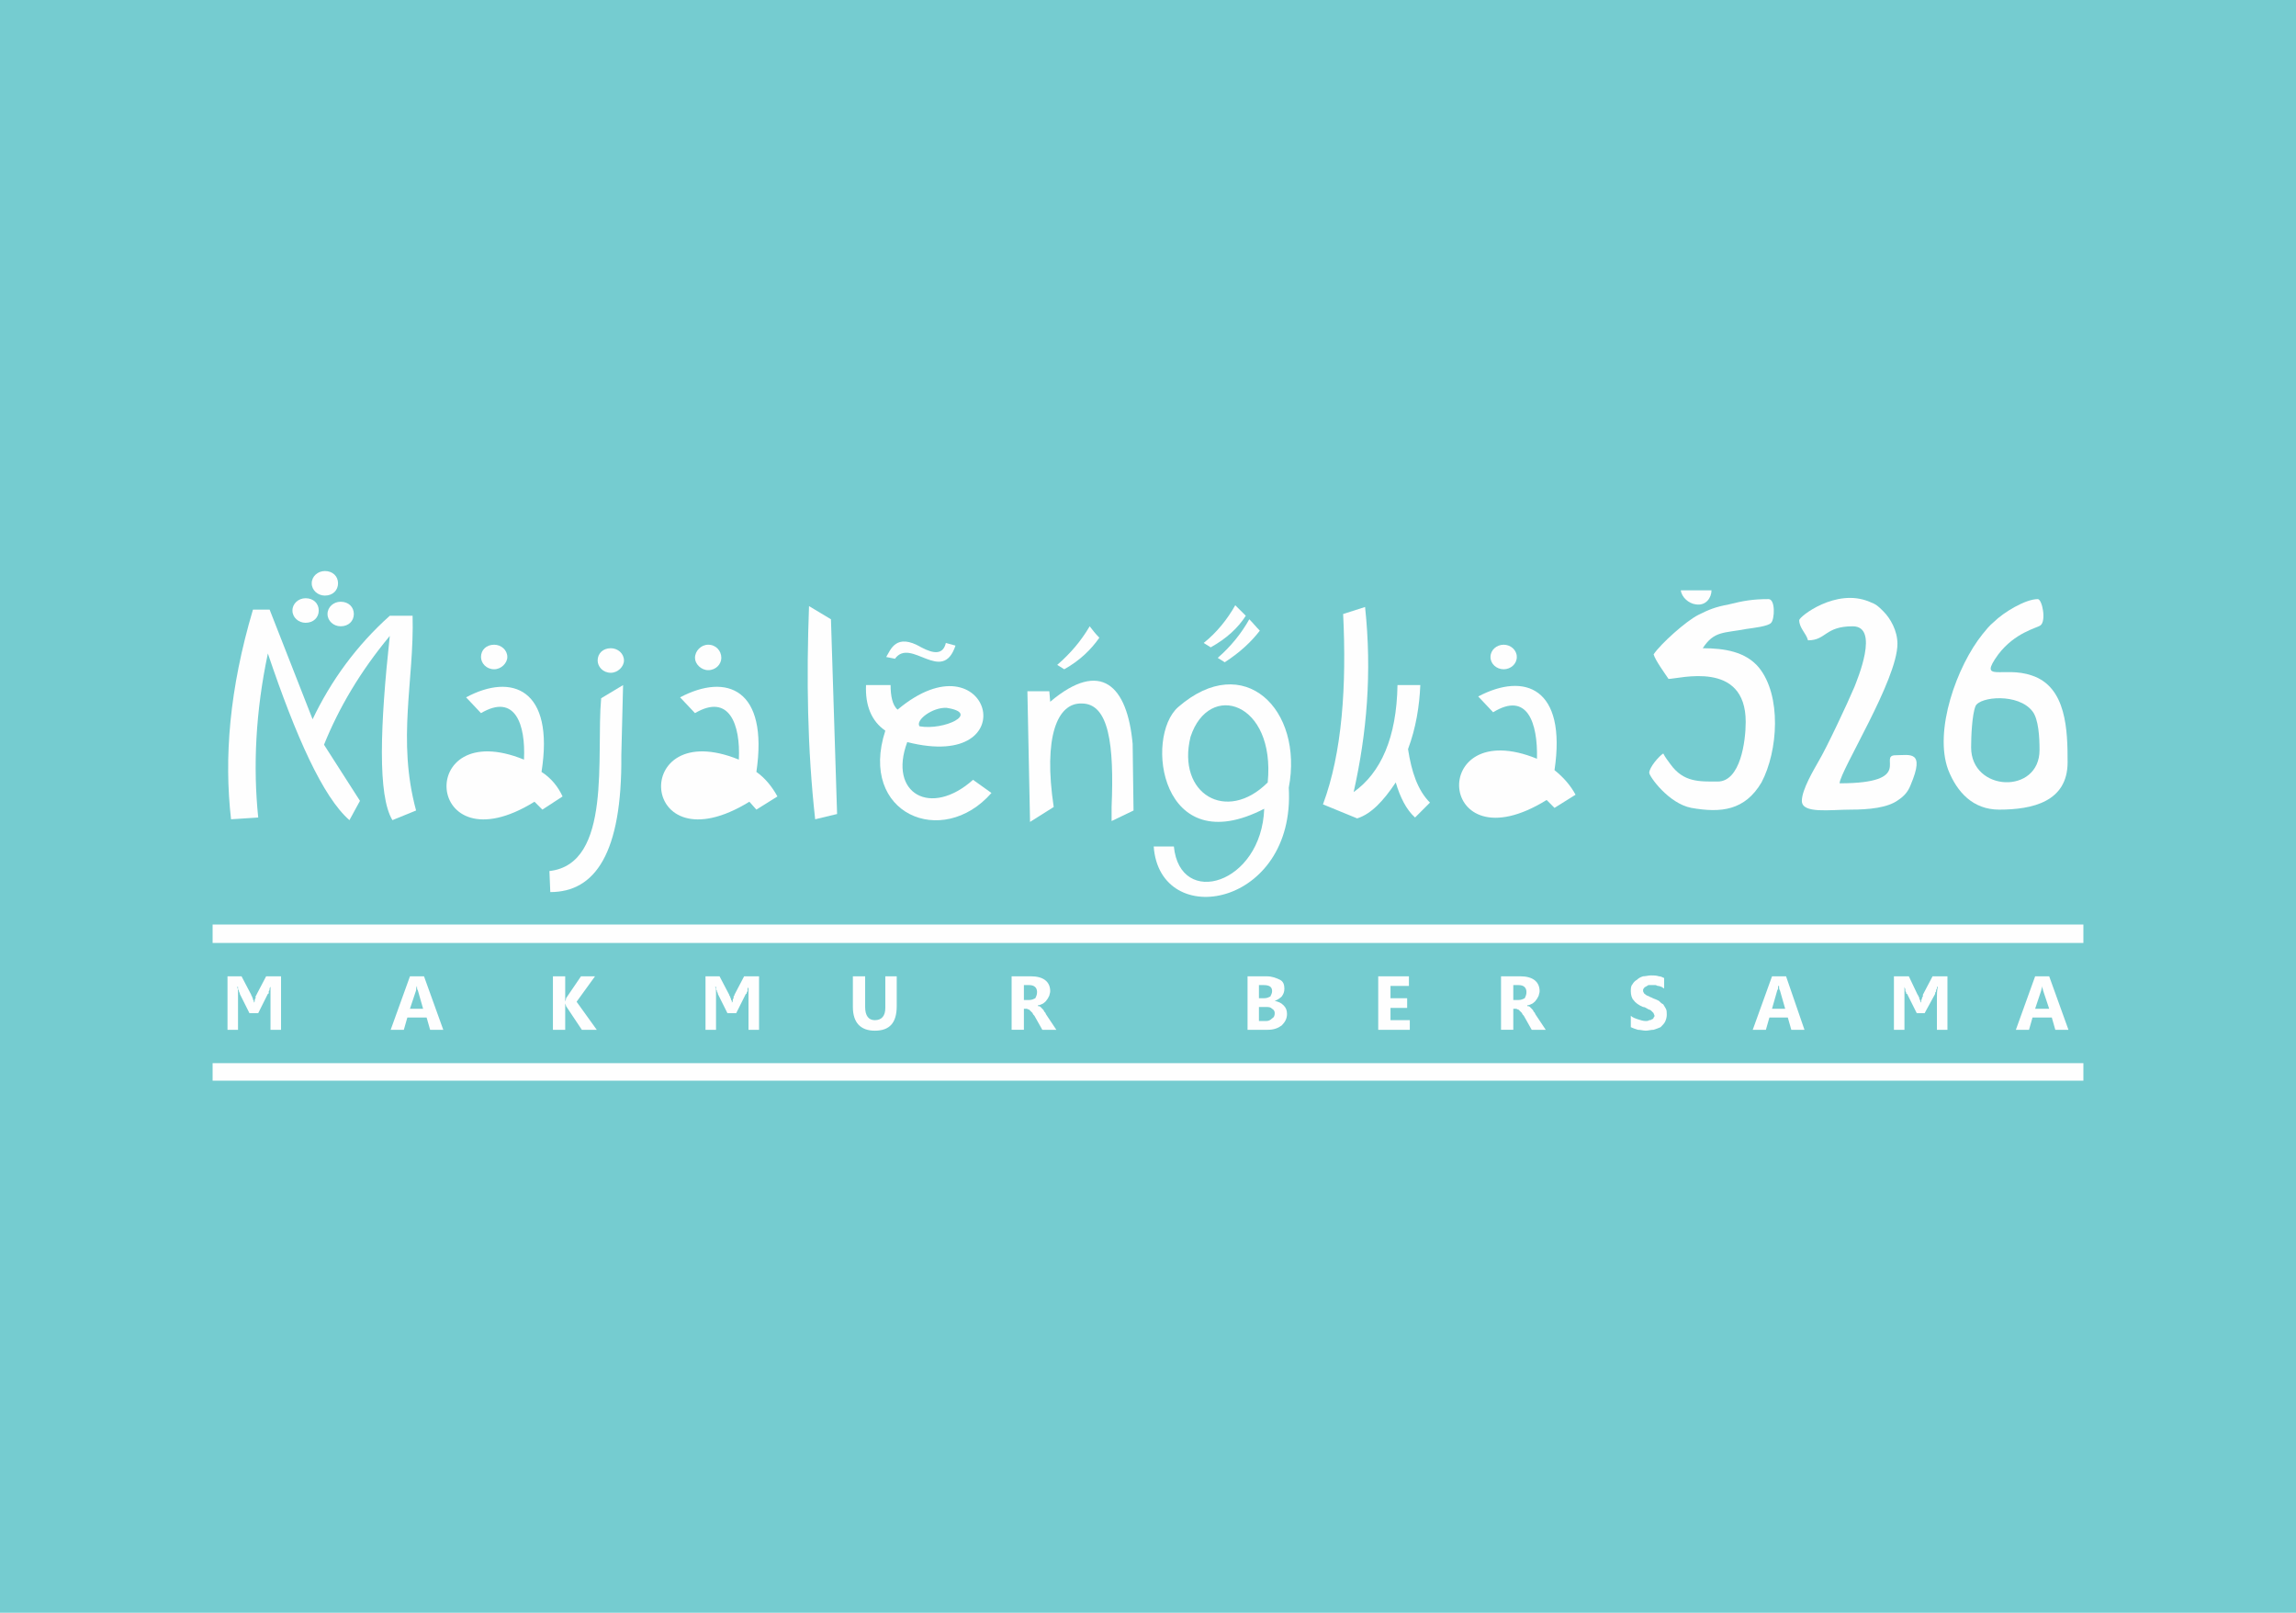
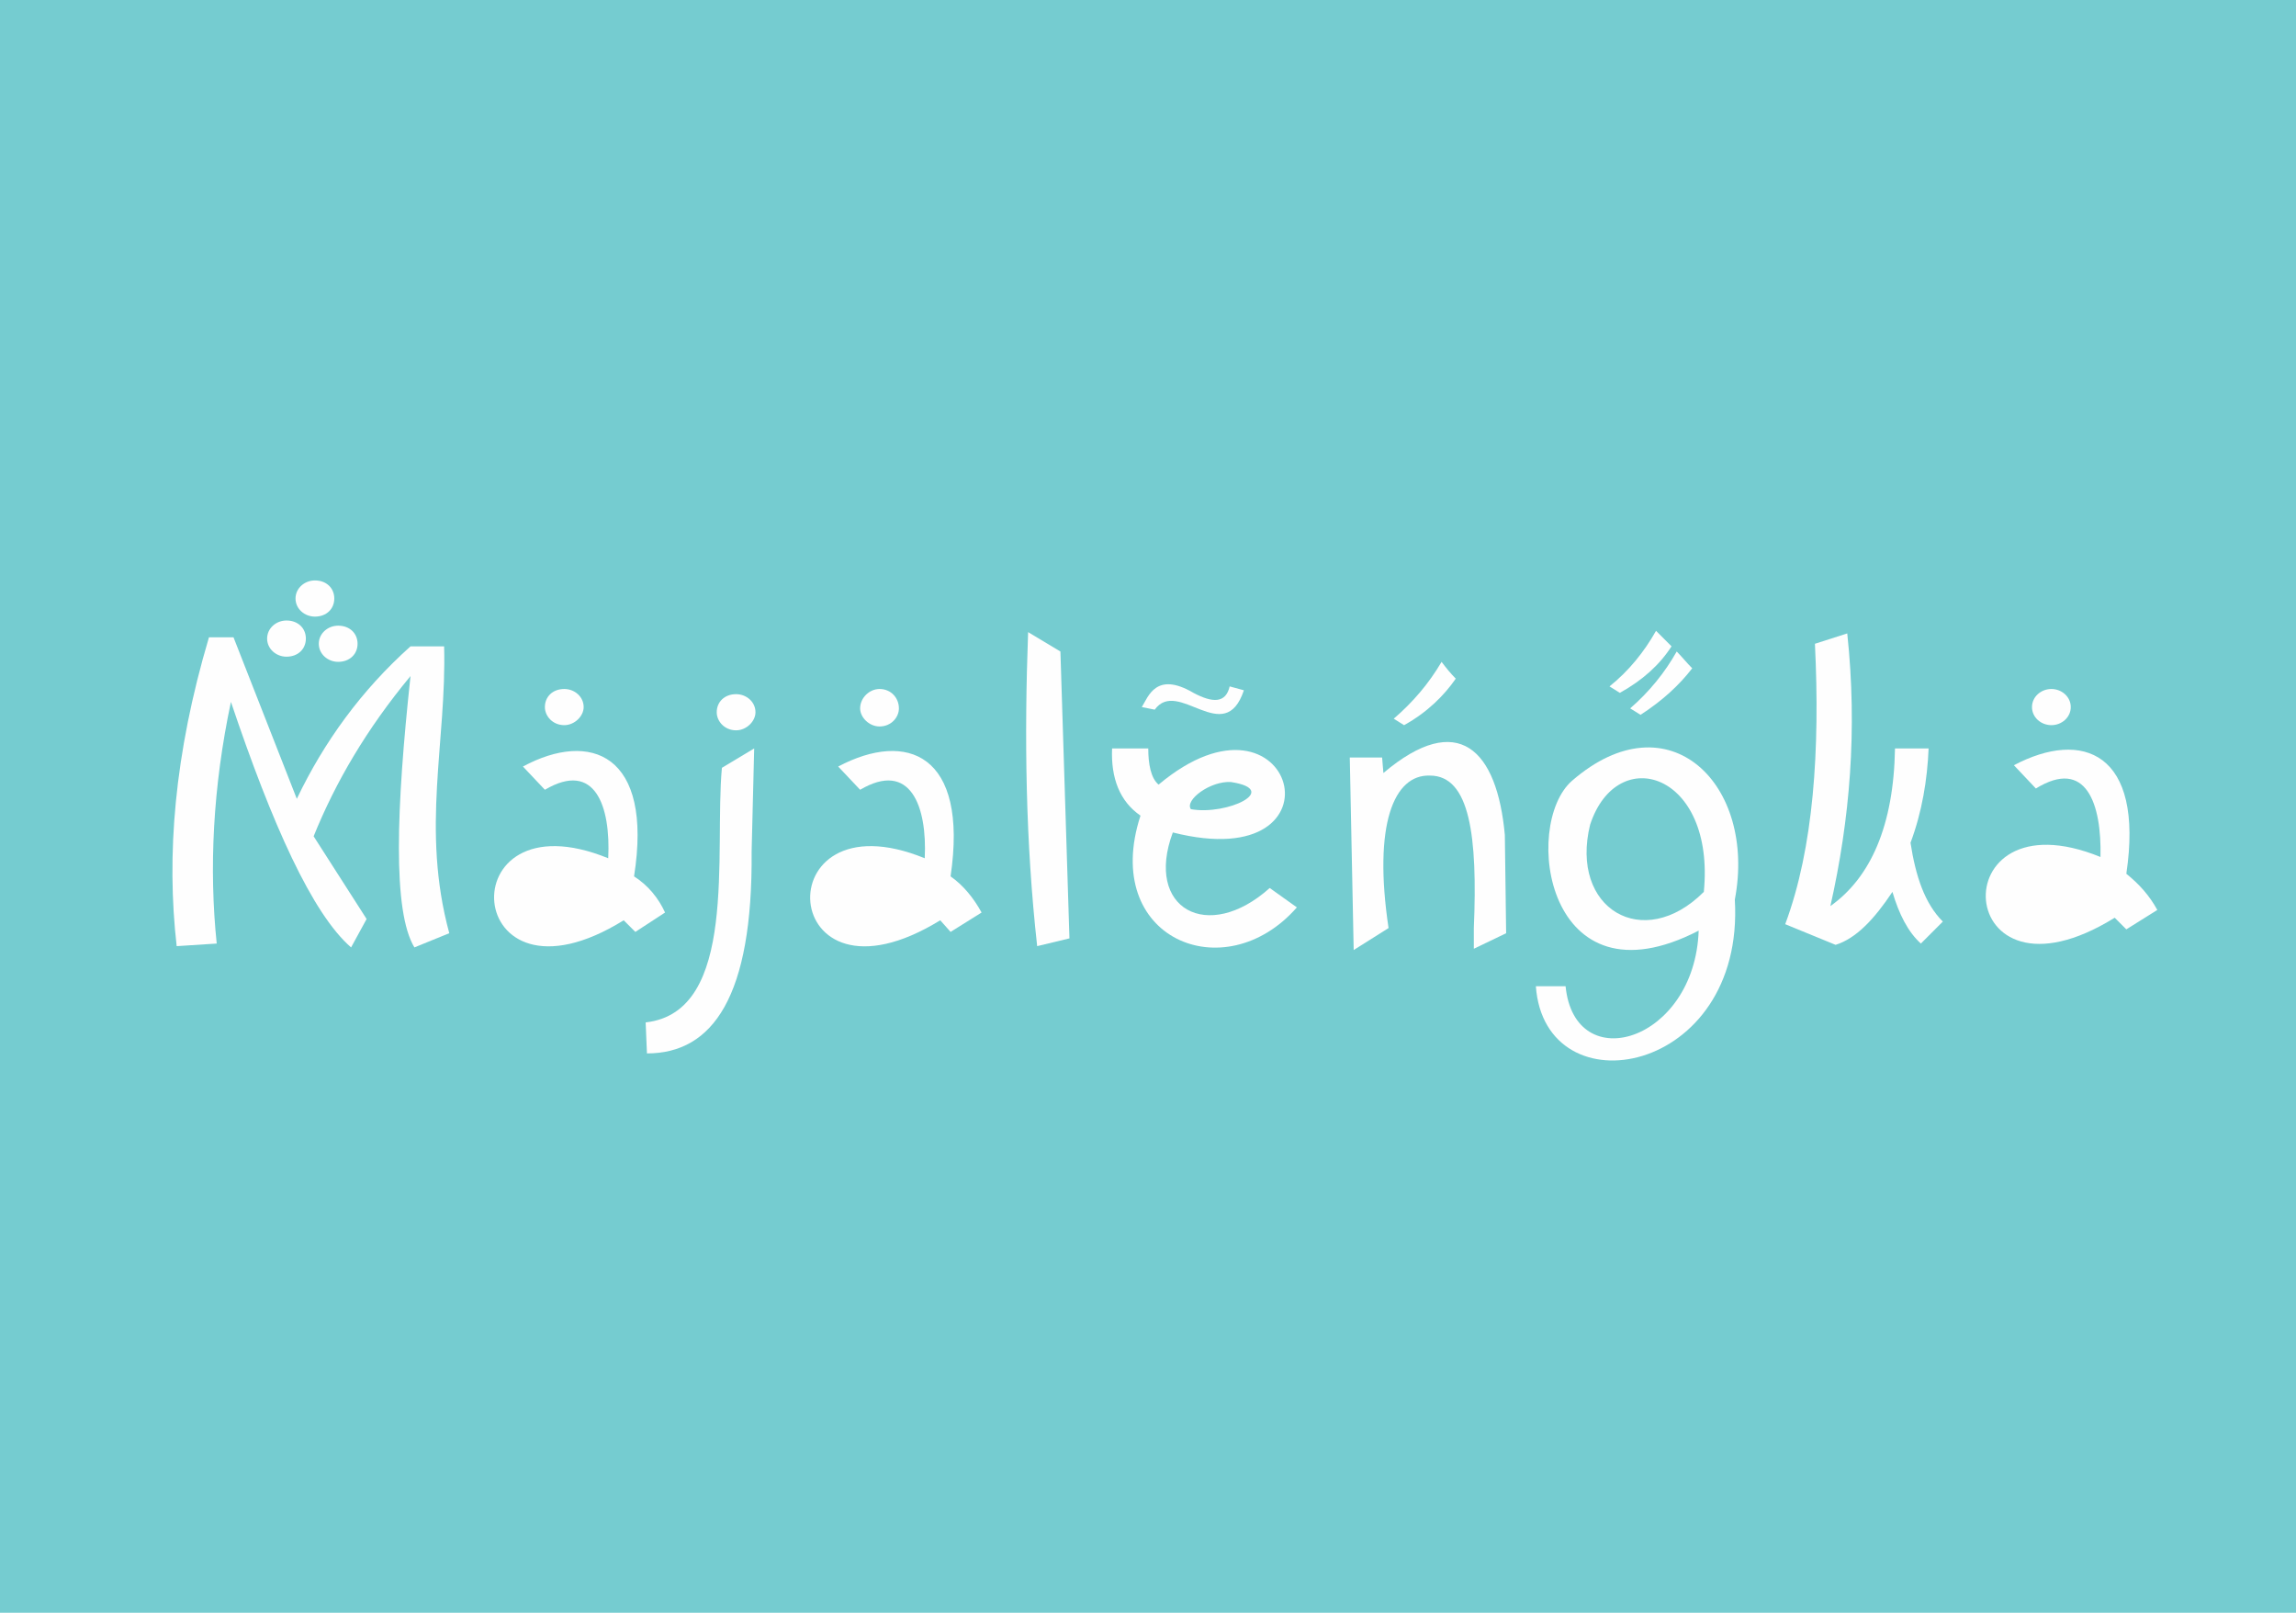
- <svg xmlns="http://www.w3.org/2000/svg" xmlns:xlink="http://www.w3.org/1999/xlink" version="1.1" id="Layer_1" x="0px" y="0px" width="262px" height="184px" viewBox="0 0 262 184" enable-background="new 0 0 262 184" xml:space="preserve">
-   <radialGradient id="SVGID_1_" cx="43.105" cy="133.884" r="0.5" gradientTransform="matrix(262 0 0 -184 -11162.5 24726.5)" gradientUnits="userSpaceOnUse">
+ <svg xmlns="http://www.w3.org/2000/svg" version="1.1" id="Layer_1" x="0px" y="0px" width="262px" height="184px" viewBox="0 0 262 184" enable-background="new 0 0 262 184" xml:space="preserve">
+   <radialGradient id="SVGID_1_" cx="85.71" cy="2.734" r="0.5" gradientTransform="matrix(262 0 0 184 -22325 -411)" gradientUnits="userSpaceOnUse">
    <stop offset="0" style="stop-color:#FEFEFE" />
    <stop offset="0.49" style="stop-color:#FBFAFB" />
    <stop offset="1" style="stop-color:#F8F7F8" />
  </radialGradient>
  <polygon fill="url(#SVGID_1_)" points="0,0 262,0 262,184 0,184 " />
  <polygon fill="none" stroke="#FEFEFE" stroke-width="0.499" points="0,0 262,0 262,184 0,184 " />
  <rect fill="#75CCD0" width="262" height="184" />
  <g>
-     <g>
-       <defs>
-         <rect id="SVGID_2_" x="24.263" y="30.22" width="213.475" height="119.899" />
-       </defs>
-       <clipPath id="SVGID_3_">
-         <use xlink:href="#SVGID_2_" overflow="visible" />
-       </clipPath>
-     </g>
-     <polygon fill="none" points="24.263,30.22 237.737,30.22 237.737,150.119 24.263,150.119  " />
-     <path fill="#FEFEFE" d="M224.927,85.266c0-1.201,0.101-3.703,0.501-4.704c0.5-1.101,4.904-1.501,6.505,0.601   c0.7,0.901,0.802,3.003,0.802,4.404C232.734,90.67,224.927,90.369,224.927,85.266z M228.13,92.371c3.803,0,7.807-0.9,7.807-5.404   c0-3.603-0.101-8.607-4.104-9.908c-3.202-1.1-6.205,0.901-3.803-2.402c1.9-2.501,4.402-3.002,4.804-3.302   c0.7-0.501,0.2-3.003-0.3-3.003c-1.401,0-3.903,1.501-5.005,2.603c-0.6,0.5-0.8,0.801-1.301,1.401   c-2.901,3.604-5.604,11.009-3.903,15.512C223.327,90.369,225.128,92.371,228.13,92.371z" />
-     <path fill="#FEFEFE" d="M188.697,74.656c0.201,0.701,1.302,2.202,1.701,2.803c1.202,0,8.808-2.202,8.808,4.903   c0,2.202-0.6,6.805-3.202,6.805c-2.102,0-3.903,0.102-5.404-2c-0.301-0.401-0.601-0.801-0.801-1.201   c-0.5,0.3-1.602,1.602-1.602,2.202c0,0.4,2.201,3.504,4.804,4.004c3.403,0.6,6.105,0.3,8.007-2.902   c1.901-3.603,2.302-9.909-0.3-13.112c-1.502-1.801-3.904-2.201-6.405-2.201c1.301-2.003,2.4-1.702,5.004-2.202   c0.7-0.101,2.502-0.3,2.802-0.701c0.4-0.4,0.501-2.702-0.3-2.702c-1.802,0-2.902,0.2-4.503,0.6   c-1.603,0.301-2.303,0.601-3.504,1.201C192.4,70.854,189.498,73.456,188.697,74.656z" />
-     <path fill="#FEFEFE" d="M205.312,70.754c0,0.9,0.801,1.501,1.001,2.302c2.102,0,1.9-1.601,5.104-1.601   c3.103,0,0.501,6.105,0.2,6.905c-0.801,1.902-3.202,7.006-4.103,8.507c-0.5,0.901-1.902,3.203-1.902,4.504c0,1.5,3.203,1,5.604,1   c2.002,0,4.204-0.199,5.404-1.101c0.602-0.4,1.101-0.901,1.402-1.702c1.701-4.002-0.102-3.402-1.701-3.402   c-2.103,0,2.301,3.203-6.406,3.203c0.1-1.502,6.605-11.81,6.605-15.913c0-1.502-0.801-2.902-1.602-3.703   c-0.601-0.602-0.801-0.802-1.602-1.102C209.515,67.051,205.312,70.353,205.312,70.754z" />
-     <path fill="#FEFEFE" d="M191.8,67.351c0.102,0.801,0.901,1.501,1.702,1.601c1.2,0.2,1.801-0.8,1.801-1.601H191.8z" />
-     <path fill="#FEFEFE" d="M29.467,93.271l-3.102,0.201c-0.802-7.006-0.201-14.813,2.501-23.92h1.901l4.904,12.51   c2.102-4.403,5.004-8.407,8.808-11.81h2.603c0.199,7.406-1.803,14.111,0.399,22.218l-2.701,1.101   c-1.701-2.803-1.402-10.809-0.301-21.017c-3.402,4.103-5.805,8.207-7.506,12.41l4.104,6.406l-1.202,2.201   c-3.003-2.602-6.104-9.508-9.308-19.016C29.166,81.162,28.866,87.468,29.467,93.271z" />
-     <path fill="#FEFEFE" d="M61.794,88.068c1.5-9.508-3.403-11.31-8.607-8.507l1.701,1.801c3.903-2.302,5.104,1.3,4.905,5.304   c-12.512-5.104-11.41,12.611,1.199,4.804l0.901,0.9l2.303-1.501C63.694,89.77,62.895,88.768,61.794,88.068z M54.587,88.068   c-2.501,2.102-0.8,4.803,3.903,2.501C61.993,88.869,56.489,87.167,54.587,88.068z" />
-     <path fill="#FEFEFE" d="M70.901,86.167l0.2-8.007L68.6,79.661c-0.602,6.506,1.301,18.916-5.905,19.717l0.1,2.401   C67.898,101.779,71.001,97.375,70.901,86.167z" />
-     <path fill="#FEFEFE" d="M86.313,88.068c1.4-9.508-3.402-11.31-8.707-8.507l1.701,1.801c3.904-2.302,5.204,1.3,5.004,5.304   c-12.51-5.104-11.509,12.611,1.202,4.804l0.8,0.9l2.402-1.501C88.114,89.77,87.314,88.768,86.313,88.068z M78.908,88.068   c-2.503,2.102-0.801,4.803,3.903,2.501C86.313,88.869,80.81,87.167,78.908,88.068z" />
-     <path fill="#FEFEFE" d="M93.02,93.473c-0.901-8.107-1.001-16.214-0.701-24.321l2.503,1.501l0.699,22.218L93.02,93.473z" />
-     <path fill="#FEFEFE" d="M101.025,83.364c-1.602-1.101-2.302-2.902-2.201-5.205h2.802c0,1.202,0.2,2.303,0.801,2.803   c10.509-8.807,14.913,7.206,1.101,3.704c-2.201,5.904,2.703,8.606,7.507,4.303l2.102,1.501   C107.53,96.875,97.924,92.871,101.025,83.364z M108.031,80.762c-1.601-0.1-3.604,1.402-3.102,2.102   C107.73,83.364,111.935,81.362,108.031,80.762z" />
-     <path fill="#FEFEFE" d="M117.238,78.86l0.301,14.913l2.702-1.702c-1.2-8.006,0.4-11.908,3.203-11.809   c3.102,0,3.702,4.704,3.402,11.809v1.603l2.503-1.201l-0.101-7.606c-0.601-6.605-3.603-9.708-9.408-4.804l-0.1-1.201H117.238z" />
-     <path fill="#FEFEFE" d="M147.063,89.87c0.8,13.61-14.712,16.412-15.412,6.704h2.301c0.701,7.107,10.009,4.305,10.309-4.303   c-11.81,6.104-13.712-8.207-9.808-11.609C141.959,74.156,148.766,80.962,147.063,89.87z M135.854,84.064   c-1.602,6.505,4.104,9.908,8.807,5.205C145.562,80.061,137.956,77.66,135.854,84.064z" />
-     <path fill="#FEFEFE" d="M155.771,69.252l-2.503,0.801c0.4,8.207-0.1,15.812-2.302,21.718l3.903,1.601   c1.602-0.501,3.002-2.001,4.402-4.103c0.502,1.701,1.202,3.102,2.203,4.002l1.702-1.701c-1.402-1.4-2.103-3.502-2.503-6.104   c0.9-2.402,1.301-4.905,1.401-7.307h-2.603c-0.1,6.006-1.902,10.009-5.004,12.21C155.971,83.665,156.571,76.759,155.771,69.252z" />
-     <path fill="none" d="M153.368,72.555c2.103,1.601,1.401,0.901,2.803,2.702" />
-     <path fill="#FEFEFE" d="M177.388,87.867c1.402-9.407-3.402-11.209-8.706-8.406l1.701,1.802c3.903-2.403,5.104,1.201,5.004,5.304   c-12.51-5.104-11.51,12.511,1.102,4.704l0.899,0.901l2.402-1.502C179.19,89.568,178.39,88.668,177.388,87.867z M170.082,87.968   c-2.402,2.102-0.701,4.804,3.903,2.401C177.589,88.668,171.984,86.967,170.082,87.968z" />
-     <path fill="#FEFEFE" d="M37.073,65.149c0.9,0,1.501,0.601,1.501,1.401c0,0.8-0.601,1.401-1.501,1.401   c-0.801,0-1.502-0.601-1.502-1.401C35.571,65.75,36.272,65.149,37.073,65.149z" />
-     <path fill="#FEFEFE" d="M34.871,68.252c0.9,0,1.502,0.6,1.502,1.401c0,0.8-0.602,1.401-1.502,1.401c-0.8,0-1.5-0.601-1.5-1.401   C33.371,68.852,34.071,68.252,34.871,68.252z" />
-     <path fill="#FEFEFE" d="M38.874,68.652c0.901,0,1.503,0.601,1.503,1.401c0,0.8-0.602,1.401-1.503,1.401c-0.8,0-1.5-0.601-1.5-1.401   C37.374,69.252,38.074,68.652,38.874,68.652z" />
-     <path fill="#FEFEFE" d="M56.39,73.556c0.8,0,1.501,0.6,1.501,1.401c0,0.7-0.701,1.4-1.501,1.4c-0.9,0-1.502-0.701-1.502-1.4   C54.888,74.156,55.489,73.556,56.39,73.556z" />
-     <path fill="#FEFEFE" d="M69.7,73.957c0.801,0,1.501,0.6,1.501,1.4c0,0.701-0.7,1.401-1.501,1.401c-0.9,0-1.501-0.701-1.501-1.401   C68.199,74.557,68.8,73.957,69.7,73.957z" />
-     <path fill="#FEFEFE" d="M80.81,73.556c0.9,0,1.501,0.701,1.501,1.501c0,0.701-0.601,1.401-1.501,1.401   c-0.802,0-1.502-0.7-1.502-1.401C79.308,74.257,80.008,73.556,80.81,73.556z" />
-     <path fill="#FEFEFE" d="M105.129,73.856c1.502,0.8,2.503,0.8,2.803-0.5l1.101,0.3c-1.502,4.503-5.104-1.001-6.906,1.501l-1-0.2   C101.626,74.156,102.227,72.155,105.129,73.856z" />
-     <path fill="#FEFEFE" d="M124.346,71.455c-1.002,1.701-2.203,3.102-3.704,4.403l0.801,0.5c1.802-1,3.103-2.301,4.004-3.603   C125.046,72.355,124.646,71.854,124.346,71.455z" />
-     <path fill="#FEFEFE" d="M142.56,70.653c-0.9,1.602-2.102,3.103-3.604,4.404l0.803,0.5c1.7-1.101,3.001-2.302,4.002-3.604   C143.361,71.555,142.96,71.054,142.56,70.653z" />
-     <path fill="#FEFEFE" d="M140.958,69.052c-0.9,1.601-2.101,3.103-3.603,4.304l0.801,0.5c1.802-1.001,3.103-2.202,4.004-3.603   C141.76,69.853,141.358,69.453,140.958,69.052z" />
-     <path fill="#FEFEFE" d="M171.585,73.556c0.799,0,1.5,0.6,1.5,1.401c0,0.801-0.701,1.4-1.5,1.4c-0.802,0-1.503-0.6-1.503-1.4   C170.082,74.156,170.783,73.556,171.585,73.556z" />
-     <g>
-       <polygon fill="#FEFEFE" points="24.263,105.482 237.737,105.482 237.737,107.583 24.263,107.583   " />
-       <path fill="#FEFEFE" d="M32.069,117.492h-1.201v-3.702c0-0.302,0-0.802,0-1.202l0,0c0,0-0.101,0.101-0.101,0.201    c0,0.099,0,0.199-0.099,0.299c0,0.101,0,0.101,0,0.2c0,0.102-0.102,0.102-0.102,0.102l-1.101,2.201h-1.001l-1.101-2.201    c0,0,0,0,0-0.102c0,0-0.1-0.1-0.1-0.2c0-0.1,0-0.1-0.102-0.2c0-0.099,0-0.199,0-0.3h-0.098c0.098,0.201,0.098,0.5,0.098,0.7    s0,0.401,0,0.502v3.702h-1.2v-6.104h1.601l1.103,2.101c0,0.101,0.1,0.201,0.1,0.201c0,0.101,0.1,0.199,0.1,0.3    c0,0,0,0.102,0.101,0.199c0,0.102,0,0.102,0,0.2l0,0c0.1-0.099,0.1-0.099,0.1-0.2c0-0.098,0-0.199,0.1-0.3c0,0,0-0.099,0-0.199    s0.101-0.101,0.101-0.201l1.102-2.101h1.701V117.492z M50.583,117.492h-1.5l-0.4-1.4h-2.201l-0.401,1.4h-1.501l2.202-6.104h1.602    L50.583,117.492z M48.282,115.091l-0.601-2.103c-0.1-0.101-0.1-0.3-0.1-0.501l0,0c-0.101,0.201-0.101,0.4-0.101,0.501l-0.7,2.103    H48.282z M68.099,117.492h-1.702l-1.802-2.703c0,0,0-0.099-0.099-0.3l0,0v3.003h-1.401v-6.104h1.401v2.902l0,0    c0-0.102,0.099-0.199,0.099-0.401l1.703-2.501h1.601l-2.102,2.902L68.099,117.492z M86.614,117.492h-1.202v-3.702    c0-0.302,0-0.802,0-1.202l0,0c0,0,0,0.101-0.099,0.201c0,0.099,0,0.199,0,0.299c-0.101,0.101-0.101,0.101-0.101,0.2    c0,0.102-0.1,0.102-0.1,0.102l-1.102,2.201h-1.001l-1.1-2.201c0,0,0,0,0-0.102c0,0-0.102-0.1-0.102-0.2c0-0.1,0-0.1-0.1-0.2    c0-0.099,0-0.199,0-0.3h-0.101c0.101,0.201,0.101,0.5,0.101,0.7s0,0.401,0,0.502v3.702h-1.201v-6.104h1.602l1.102,2.101    c0,0.101,0.1,0.201,0.1,0.201c0,0.101,0.1,0.199,0.1,0.3c0,0,0,0.102,0.101,0.199c0,0.102,0,0.102,0,0.2l0,0    c0.1-0.099,0.1-0.099,0.1-0.2c0-0.098,0-0.199,0.1-0.3c0,0,0-0.099,0-0.199c0.101-0.101,0.101-0.101,0.101-0.201l1.101-2.101    h1.702V117.492z M102.326,114.789c0,1.902-0.8,2.803-2.502,2.803c-1.601,0-2.501-0.9-2.501-2.702v-3.502h1.4v3.502    c0,1.001,0.4,1.502,1.101,1.502c0.802,0,1.201-0.501,1.201-1.401v-3.603h1.301V114.789z M120.542,117.492h-1.602l-0.9-1.602    c-0.101-0.101-0.2-0.2-0.2-0.3c-0.101-0.102-0.2-0.2-0.2-0.2c-0.101-0.101-0.201-0.2-0.201-0.2c-0.099,0-0.2-0.1-0.3-0.1h-0.301    v2.401h-1.4v-6.104h2.202c1.401,0,2.201,0.601,2.201,1.7c0,0.2-0.1,0.4-0.1,0.501c-0.1,0.201-0.2,0.4-0.3,0.502    c-0.101,0.199-0.301,0.298-0.4,0.398c-0.201,0.1-0.4,0.201-0.602,0.201v0.099c0.101,0,0.201,0,0.302,0.101    c0.099,0.101,0.099,0.101,0.199,0.201c0.101,0.1,0.2,0.199,0.2,0.3c0.1,0.099,0.2,0.2,0.2,0.3L120.542,117.492z M116.838,112.389    v1.702h0.601c0.301,0,0.501-0.102,0.7-0.202c0.102-0.199,0.201-0.4,0.201-0.7c0-0.5-0.3-0.8-0.901-0.8H116.838z M142.359,117.492    v-6.104h2.201c0.602,0,1.102,0.2,1.503,0.399c0.4,0.201,0.499,0.602,0.499,1.002c0,0.399-0.099,0.601-0.3,0.9    c-0.199,0.199-0.5,0.401-0.801,0.499l0,0c0.401,0.102,0.7,0.2,1.002,0.502c0.3,0.3,0.399,0.6,0.399,1c0,0.5-0.2,0.9-0.601,1.302    c-0.399,0.3-0.9,0.5-1.602,0.5H142.359z M143.66,112.389v1.5h0.601c0.3,0,0.501-0.099,0.701-0.199c0.1-0.201,0.2-0.401,0.2-0.602    c0-0.5-0.301-0.699-1.001-0.699H143.66z M143.66,114.89v1.601h0.802c0.3,0,0.5-0.099,0.7-0.3c0.2-0.099,0.3-0.3,0.3-0.6    c0-0.2-0.1-0.4-0.3-0.5c-0.2-0.201-0.4-0.201-0.7-0.201H143.66z M160.875,117.492h-3.603v-6.104h3.503v1.1h-2.103v1.401h1.901    v1.102h-1.901v1.401h2.202V117.492z M176.387,117.492h-1.601l-0.9-1.602c-0.101-0.101-0.201-0.2-0.201-0.3    c-0.1-0.102-0.199-0.2-0.199-0.2c-0.101-0.101-0.2-0.2-0.2-0.2c-0.101,0-0.2-0.1-0.301-0.1h-0.3v2.401h-1.401v-6.104h2.202    c1.4,0,2.201,0.601,2.201,1.7c0,0.2-0.1,0.4-0.1,0.501c-0.101,0.201-0.2,0.4-0.301,0.502c-0.099,0.199-0.299,0.298-0.4,0.398    c-0.2,0.1-0.399,0.201-0.6,0.201v0.099c0.1,0,0.2,0,0.3,0.101s0.1,0.101,0.2,0.201c0.1,0.1,0.201,0.199,0.201,0.3    c0.099,0.099,0.2,0.2,0.2,0.3L176.387,117.492z M172.685,112.389v1.702h0.601c0.3,0,0.5-0.102,0.7-0.202    c0.101-0.199,0.2-0.4,0.2-0.7c0-0.5-0.3-0.8-0.9-0.8H172.685z M186.095,117.191v-1.301c0.201,0.201,0.501,0.3,0.802,0.4    s0.6,0.199,0.9,0.199c0.1,0,0.301,0,0.4-0.099c0.101,0,0.199,0,0.301-0.101c0.1,0,0.199-0.101,0.199-0.199    c0.1-0.101,0.1-0.101,0.1-0.201s-0.1-0.2-0.1-0.3c-0.1-0.102-0.199-0.2-0.301-0.301c-0.099-0.1-0.299-0.1-0.399-0.199    c-0.2-0.101-0.301-0.201-0.501-0.201c-0.5-0.199-0.9-0.501-1.101-0.799c-0.199-0.202-0.301-0.603-0.301-1.003    c0-0.299,0-0.601,0.201-0.8c0.1-0.202,0.3-0.401,0.5-0.501c0.2-0.199,0.401-0.301,0.7-0.399c0.301,0,0.602-0.101,0.9-0.101    c0.301,0,0.602,0,0.902,0.101c0.199,0,0.399,0.099,0.601,0.2v1.201c-0.101-0.101-0.201-0.101-0.301-0.201    c-0.101,0-0.2-0.101-0.4-0.101c-0.101,0-0.2-0.099-0.3-0.099c-0.201,0-0.301,0-0.4,0c-0.102,0-0.301,0-0.4,0    c-0.101,0.099-0.201,0.099-0.301,0.199c-0.101,0-0.199,0.101-0.199,0.201c-0.102,0-0.102,0.099-0.102,0.199c0,0.1,0,0.2,0.102,0.3    c0,0.102,0.099,0.102,0.199,0.2c0.1,0.101,0.2,0.101,0.4,0.201c0.101,0.101,0.301,0.101,0.4,0.199    c0.301,0.101,0.5,0.202,0.701,0.3c0.199,0.2,0.3,0.301,0.5,0.4c0.101,0.2,0.2,0.301,0.3,0.502    c0.101,0.199,0.101,0.398,0.101,0.699c0,0.302-0.101,0.602-0.2,0.801c-0.1,0.2-0.301,0.401-0.501,0.601    c-0.199,0.101-0.5,0.201-0.801,0.301c-0.301,0-0.6,0.1-0.9,0.1s-0.6-0.1-0.9-0.1C186.596,117.393,186.296,117.292,186.095,117.191    z M205.912,117.492h-1.502l-0.399-1.4h-2.103l-0.4,1.4h-1.501l2.202-6.104h1.601L205.912,117.492z M203.71,115.091l-0.601-2.103    c-0.1-0.101-0.1-0.3-0.1-0.501h-0.101c0,0.201,0,0.4-0.101,0.501l-0.6,2.103H203.71z M222.225,117.492h-1.2v-3.702    c0-0.302,0-0.802,0.1-1.202h-0.1c0,0,0,0.101,0,0.201c-0.101,0.099-0.101,0.199-0.101,0.299c0,0.101-0.1,0.101-0.1,0.2    c0,0.102,0,0.102,0,0.102l-1.201,2.201h-0.9l-1.101-2.201c-0.102,0-0.102,0-0.102-0.102c0,0,0-0.1-0.099-0.2c0-0.1,0-0.1,0-0.2    c0-0.099-0.101-0.199-0.101-0.3l0,0c0,0.201,0,0.5,0,0.7s0,0.401,0,0.502v3.702h-1.201v-6.104h1.702l0.999,2.101    c0.102,0.101,0.102,0.201,0.102,0.201c0.1,0.101,0.1,0.199,0.1,0.3c0,0,0.101,0.102,0.101,0.199c0,0.102,0,0.102,0.1,0.2l0,0    c0-0.099,0-0.099,0-0.2c0-0.098,0.101-0.199,0.101-0.3c0,0,0-0.099,0.1-0.199c0-0.101,0-0.101,0-0.201l1.102-2.101h1.7V117.492z     M236.036,117.492h-1.501l-0.4-1.4h-2.202l-0.399,1.4h-1.501l2.2-6.104h1.603L236.036,117.492z M233.835,115.091l-0.701-2.103    c0-0.101-0.1-0.3-0.1-0.501l0,0c0,0.201-0.101,0.4-0.101,0.501l-0.701,2.103H233.835z" />
-       <polygon fill="#FEFEFE" points="24.263,121.296 237.737,121.296 237.737,123.297 24.263,123.297   " />
-     </g>
+     <polygon fill="none" points="17.063,14.769 331.537,14.769 331.537,191.395 17.063,191.395  " />
+     <path fill="#FEFEFE" d="M24.73,107.651l-4.569,0.296c-1.181-10.322-0.296-21.822,3.685-35.238h2.799l7.225,18.43   c3.096-6.486,7.372-12.386,12.976-17.398h3.834c0.293,10.911-2.657,20.787,0.588,32.73l-3.979,1.62   c-2.506-4.128-2.066-15.921-0.443-30.959c-5.012,6.044-8.552,12.09-11.057,18.281l6.045,9.437l-1.771,3.241   c-4.424-3.832-8.993-14.005-13.711-28.011C24.287,89.812,23.845,99.102,24.73,107.651z" />
+     <path fill="#FEFEFE" d="M72.352,99.985c2.21-14.006-5.012-16.661-12.68-12.532l2.506,2.653c5.75-3.391,7.52,1.915,7.227,7.813   c-18.432-7.519-16.809,18.578,1.767,7.077l1.328,1.326l3.392-2.211C75.151,102.493,73.975,101.017,72.352,99.985z M61.735,99.985   c-3.684,3.097-1.178,7.076,5.75,3.685C72.645,101.166,64.537,98.658,61.735,99.985z" />
+     <path fill="#FEFEFE" d="M85.768,97.186l0.293-11.795l-3.683,2.211c-0.888,9.584,1.916,27.866-8.701,29.045l0.148,3.538   C81.343,120.185,85.915,113.696,85.768,97.186z" />
+     <path fill="#FEFEFE" d="M108.472,99.985c2.062-14.006-5.012-16.661-12.827-12.532l2.506,2.653c5.75-3.391,7.665,1.915,7.372,7.813   c-18.43-7.519-16.955,18.578,1.77,7.077l1.18,1.326l3.538-2.211C111.125,102.493,109.945,101.017,108.472,99.985z M97.563,99.985   c-3.687,3.097-1.181,7.076,5.75,3.685C108.472,101.166,100.364,98.658,97.563,99.985z" />
+     <path fill="#FEFEFE" d="M118.353,107.947c-1.328-11.941-1.476-23.885-1.033-35.828l3.686,2.211l1.03,32.73L118.353,107.947z" />
+     <path fill="#FEFEFE" d="M130.143,93.057c-2.359-1.622-3.389-4.276-3.241-7.668h4.127c0,1.77,0.295,3.392,1.18,4.129   c15.482-12.974,21.969,10.615,1.623,5.457c-3.242,8.696,3.981,12.677,11.059,6.338l3.097,2.212   C139.728,112.959,125.576,107.062,130.143,93.057z M140.465,89.223c-2.357-0.147-5.31,2.066-4.57,3.097   C140.021,93.057,146.215,90.106,140.465,89.223z" />
+     <path fill="#FEFEFE" d="M154.026,86.421l0.445,21.97l3.98-2.509c-1.769-11.793,0.59-17.541,4.719-17.395   c4.568,0,5.452,6.929,5.012,17.395v2.362l3.686-1.77l-0.148-11.204c-0.885-9.73-5.307-14.301-13.859-7.077l-0.146-1.77h-3.688   V86.421z" />
+     <path fill="#FEFEFE" d="M197.963,102.641c1.18,20.05-21.671,24.177-22.704,9.876h3.391c1.032,10.47,14.745,6.341,15.188-6.34   c-17.398,8.992-20.2-12.089-14.449-17.101C190.445,79.492,200.472,89.518,197.963,102.641z M181.451,94.088   c-2.359,9.582,6.046,14.596,12.975,7.667C195.754,88.19,184.548,84.654,181.451,94.088z" />
+     <path fill="#FEFEFE" d="M210.793,72.267l-3.689,1.181c0.59,12.089-0.146,23.292-3.391,31.993l5.75,2.358   c2.359-0.737,4.423-2.947,6.485-6.044c0.739,2.506,1.77,4.569,3.246,5.896l2.506-2.507c-2.066-2.062-3.099-5.159-3.688-8.992   c1.325-3.538,1.918-7.226,2.064-10.764h-3.835c-0.146,8.848-2.803,14.744-7.372,17.987C211.086,93.5,211.97,83.326,210.793,72.267z   " />
+     <path fill="none" d="M207.252,77.133c3.098,2.358,2.064,1.327,4.129,3.98" />
+     <path fill="#FEFEFE" d="M242.638,99.689c2.064-13.857-5.013-16.512-12.827-12.383l2.506,2.655c5.751-3.54,7.519,1.77,7.372,7.813   c-18.429-7.519-16.956,18.431,1.624,6.93l1.325,1.327l3.537-2.213C245.29,102.195,244.113,100.869,242.638,99.689z M231.874,99.838   c-3.539,3.097-1.033,7.076,5.748,3.538C242.933,100.869,234.676,98.363,231.874,99.838z" />
+     <path fill="#FEFEFE" d="M35.935,66.223c1.326,0,2.211,0.885,2.211,2.063c0,1.179-0.885,2.064-2.211,2.064   c-1.18,0-2.212-0.886-2.212-2.064C33.723,67.108,34.755,66.223,35.935,66.223z" />
+     <path fill="#FEFEFE" d="M32.691,70.794c1.325,0,2.212,0.884,2.212,2.064c0,1.179-0.887,2.064-2.212,2.064   c-1.178,0-2.209-0.886-2.209-2.064C30.481,71.678,31.513,70.794,32.691,70.794z" />
+     <path fill="#FEFEFE" d="M38.588,71.383c1.326,0,2.214,0.885,2.214,2.064c0,1.178-0.888,2.063-2.214,2.063   c-1.178,0-2.21-0.885-2.21-2.063C36.378,72.267,37.41,71.383,38.588,71.383z" />
+     <path fill="#FEFEFE" d="M64.391,78.608c1.18,0,2.212,0.884,2.212,2.063c0,1.032-1.033,2.062-2.212,2.062   c-1.325,0-2.213-1.032-2.213-2.062C62.178,79.492,63.064,78.608,64.391,78.608z" />
+     <path fill="#FEFEFE" d="M83.999,79.198c1.18,0,2.211,0.884,2.211,2.062c0,1.033-1.032,2.063-2.211,2.063   c-1.326,0-2.211-1.032-2.211-2.063C81.788,80.083,82.672,79.198,83.999,79.198z" />
+     <path fill="#FEFEFE" d="M100.364,78.608c1.326,0,2.212,1.032,2.212,2.211c0,1.032-0.886,2.064-2.212,2.064   c-1.181,0-2.213-1.032-2.213-2.064C98.151,79.64,99.183,78.608,100.364,78.608z" />
+     <path fill="#FEFEFE" d="M136.189,79.049c2.213,1.179,3.688,1.179,4.131-0.736l1.621,0.442c-2.213,6.633-7.52-1.475-10.174,2.211   l-1.473-0.295C131.029,79.492,131.916,76.543,136.189,79.049z" />
+     <path fill="#FEFEFE" d="M164.5,75.513c-1.478,2.506-3.246,4.57-5.458,6.486l1.18,0.737c2.655-1.473,4.571-3.39,5.898-5.308   C165.53,76.838,164.94,76.101,164.5,75.513z" />
+     <path fill="#FEFEFE" d="M191.331,74.331c-1.326,2.36-3.098,4.571-5.31,6.488l1.183,0.737c2.504-1.622,4.421-3.392,5.896-5.309   C192.511,75.66,191.92,74.922,191.331,74.331z" />
+     <path fill="#FEFEFE" d="M188.971,71.972c-1.325,2.359-3.095,4.571-5.308,6.341l1.18,0.736c2.654-1.474,4.57-3.244,5.898-5.308   C190.151,73.153,189.559,72.563,188.971,71.972z" />
+     <path fill="#FEFEFE" d="M234.088,78.608c1.177,0,2.21,0.884,2.21,2.063s-1.033,2.062-2.21,2.062c-1.182,0-2.214-0.884-2.214-2.062   C231.874,79.492,232.906,78.608,234.088,78.608z" />
  </g>
</svg>
